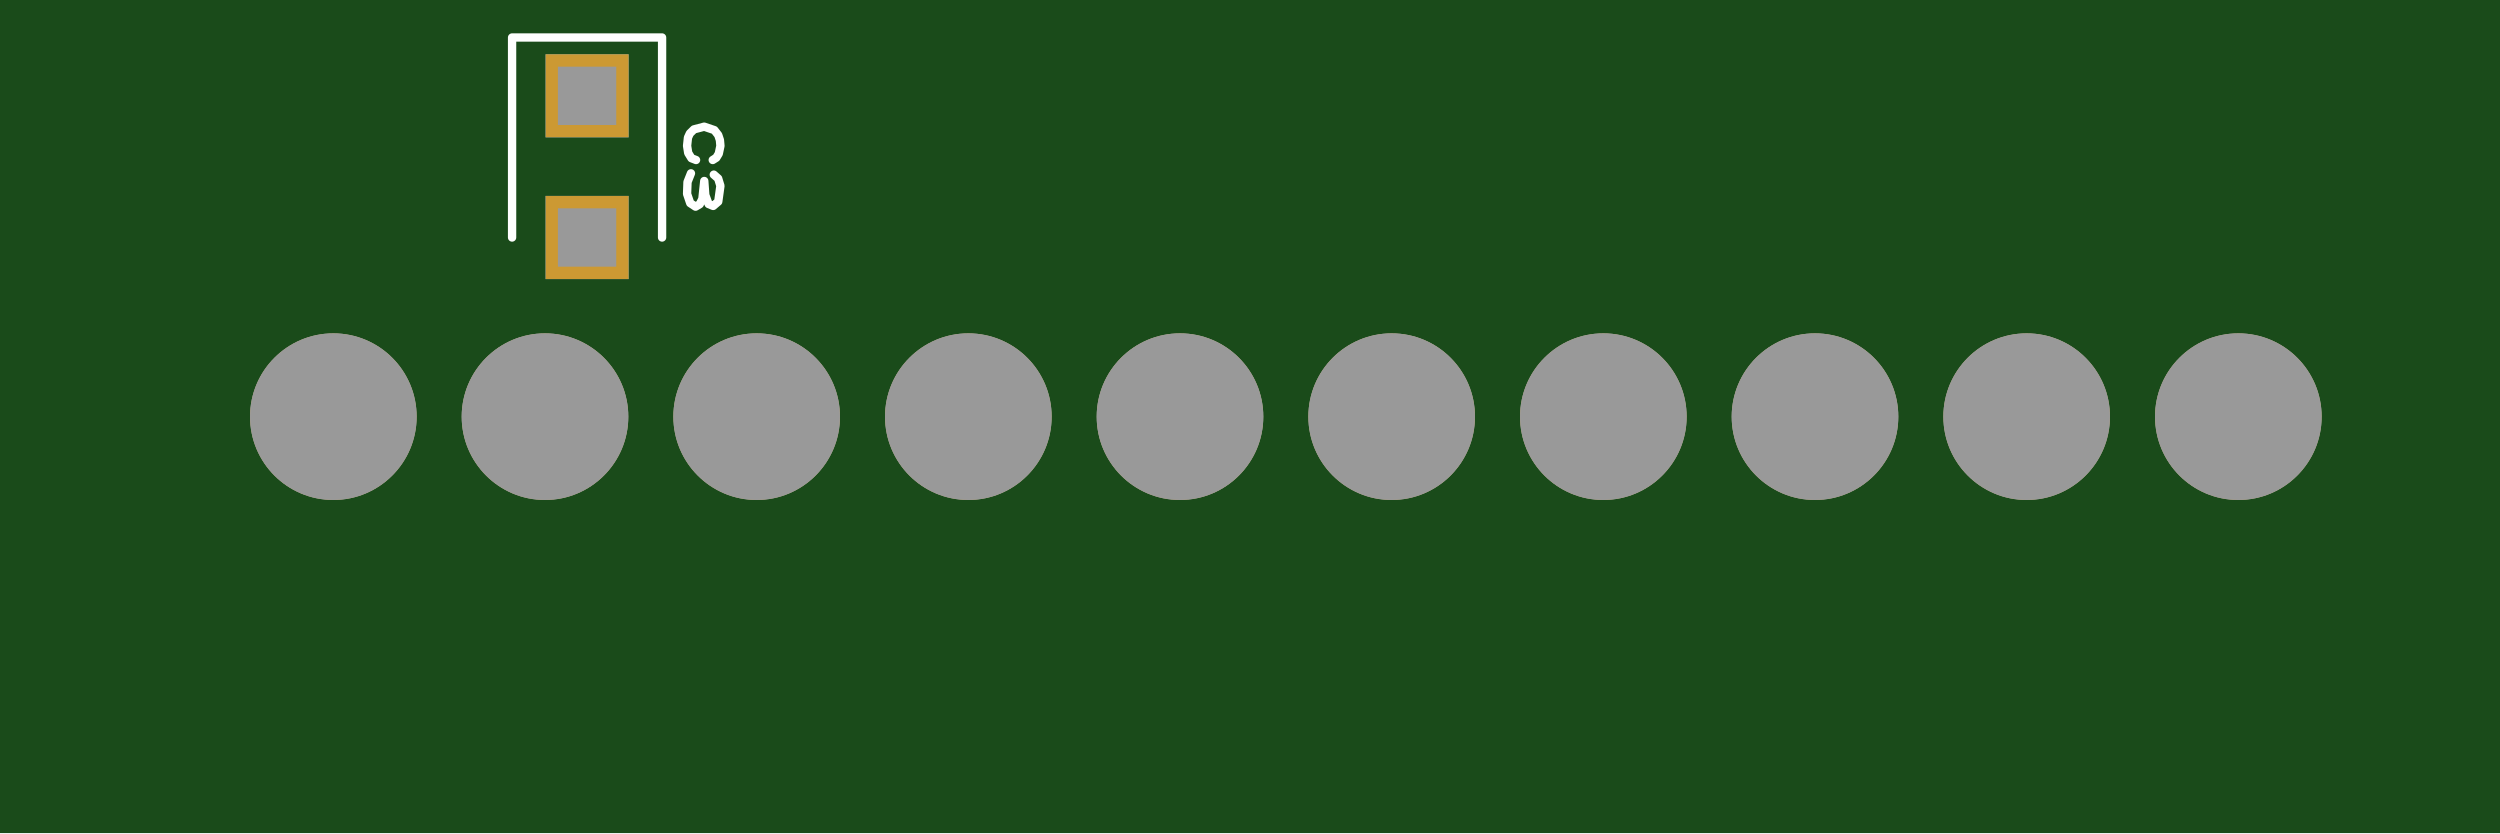
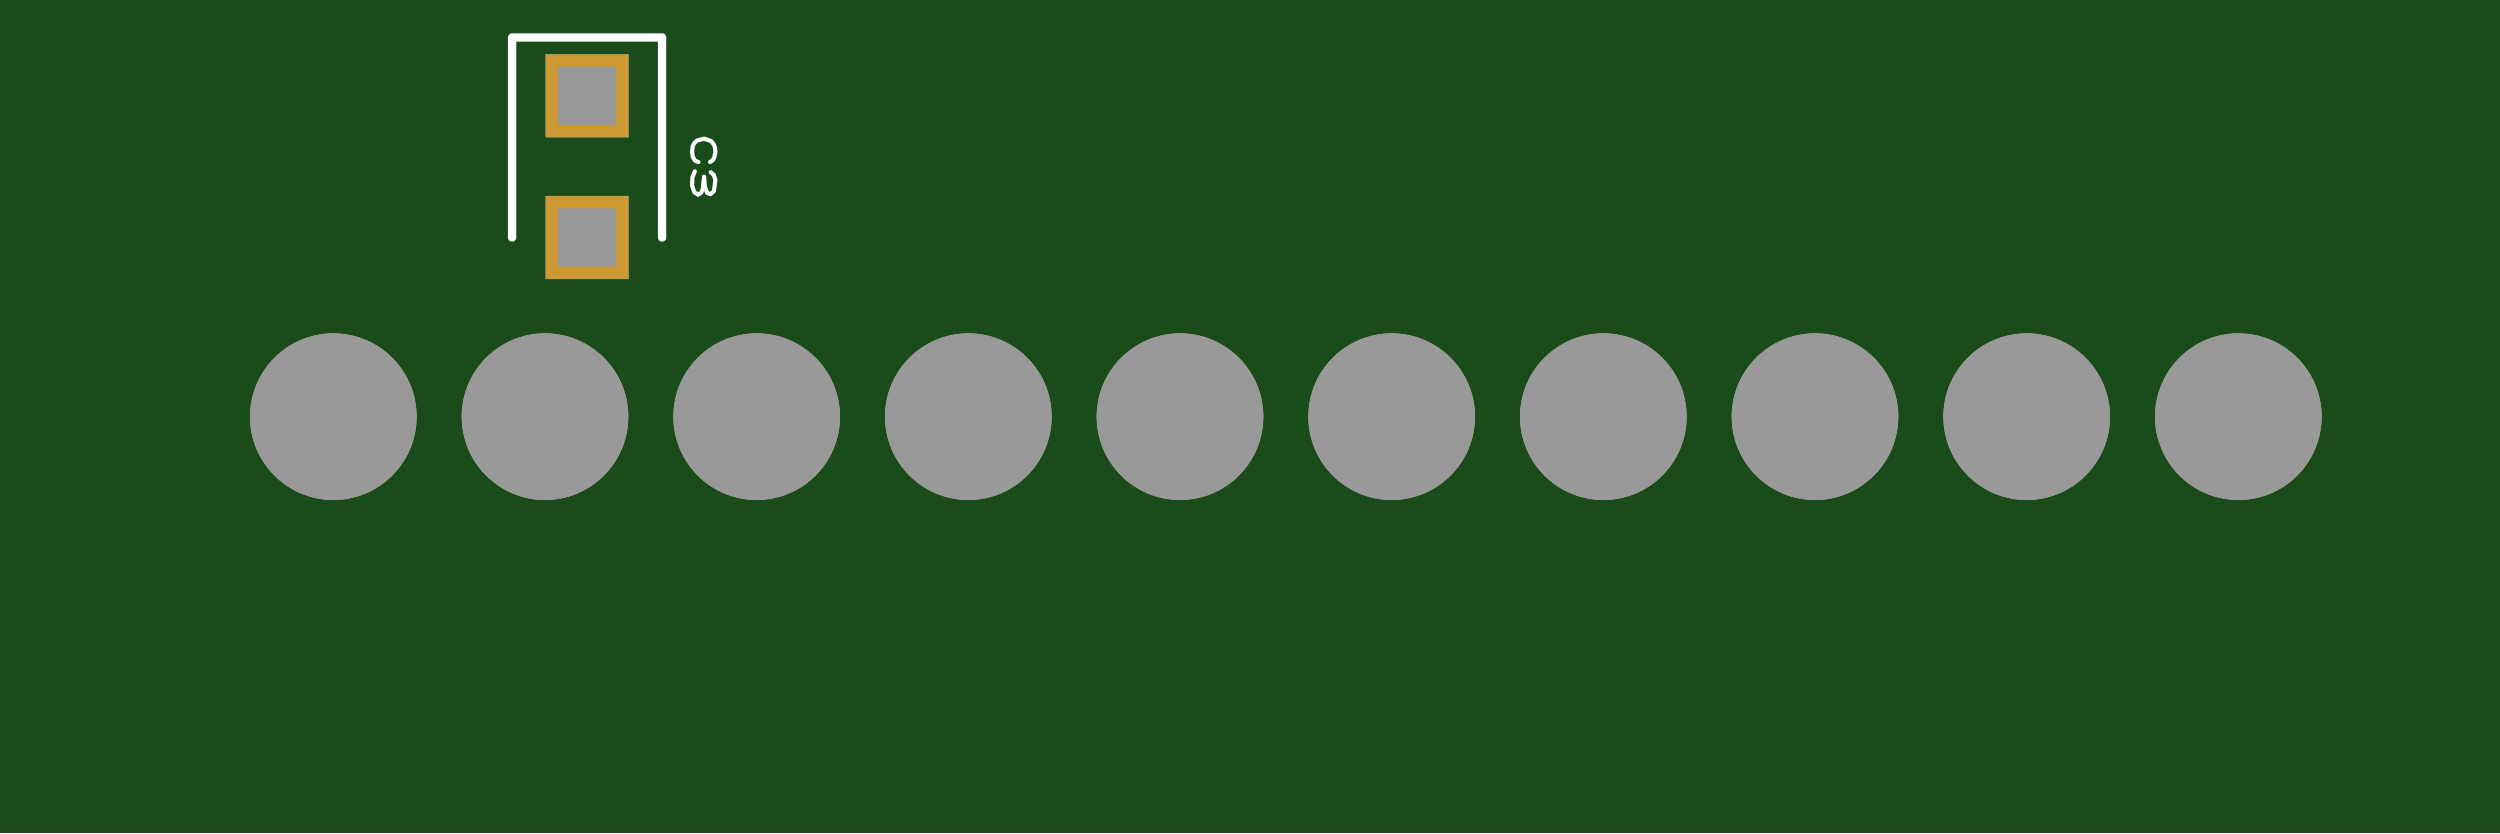
- <svg xmlns="http://www.w3.org/2000/svg" xmlns:xlink="http://www.w3.org/1999/xlink" version="1.1" stroke-linecap="round" stroke-linejoin="round" stroke-width="0" fill-rule="evenodd" clip-rule="evenodd" id="uepZcGyoF-fC_bottom" viewBox="-15000 -5000 30000 10000" width="30mm" height="10mm">
+ <svg xmlns="http://www.w3.org/2000/svg" xmlns:xlink="http://www.w3.org/1999/xlink" version="1.1" stroke-linecap="round" stroke-linejoin="round" stroke-width="0" fill-rule="evenodd" clip-rule="evenodd" id="yUyDkougeryK_bottom" viewBox="-15000 -5000 30000 10000" width="30mm" height="10mm">
  <defs>
-     <style>.uepZcGyoF-fC_fr4 {color: #666666;}
- .uepZcGyoF-fC_cu {color: #cccccc;}
- .uepZcGyoF-fC_cf {color: #cc9933;}
- .uepZcGyoF-fC_sm {color: #004200; opacity: 0.749;}
- .uepZcGyoF-fC_ss {color: #ffffff;}
- .uepZcGyoF-fC_sp {color: #999999;}
- .uepZcGyoF-fC_out {color: #000000;}</style>
-     <rect x="-500" y="-500" width="1000" height="1000" id="UwKzg0D-vbe8_pad-10" />
-     <circle cx="0" cy="0" r="1000" id="UwKzg0D-vbe8_pad-13" />
-     <rect x="-500" y="-500" width="1000" height="1000" id="wkN76eDpAIyF_pad-10" />
-     <circle cx="0" cy="0" r="1000" id="wkN76eDpAIyF_pad-13" />
-     <rect x="-350" y="-350" width="700" height="700" id="ClTIwr0cbHZ1_pad-11" />
-     <circle cx="0" cy="0" r="1000" id="ClTIwr0cbHZ1_pad-13" />
-     <g id="uepZcGyoF-fC_bottom_copper">
-       <use xlink:href="#UwKzg0D-vbe8_pad-10" x="7955" y="3850" />
-       <use xlink:href="#UwKzg0D-vbe8_pad-10" x="7955" y="2150" />
-       <use xlink:href="#UwKzg0D-vbe8_pad-13" x="11000" y="0" />
-       <use xlink:href="#UwKzg0D-vbe8_pad-13" x="8460" y="0" />
-       <use xlink:href="#UwKzg0D-vbe8_pad-13" x="5920" y="0" />
-       <use xlink:href="#UwKzg0D-vbe8_pad-13" x="3380" y="0" />
-       <use xlink:href="#UwKzg0D-vbe8_pad-13" x="840" y="0" />
-       <use xlink:href="#UwKzg0D-vbe8_pad-13" x="-1700" y="0" />
-       <use xlink:href="#UwKzg0D-vbe8_pad-13" x="-4240" y="0" />
-       <use xlink:href="#UwKzg0D-vbe8_pad-13" x="-6780" y="0" />
-       <use xlink:href="#UwKzg0D-vbe8_pad-13" x="-9320" y="0" />
-       <use xlink:href="#UwKzg0D-vbe8_pad-13" x="-11860" y="0" />
+     <style>.yUyDkougeryK_fr4 {color: #666666;}
+ .yUyDkougeryK_cu {color: #cccccc;}
+ .yUyDkougeryK_cf {color: #cc9933;}
+ .yUyDkougeryK_sm {color: #004200; opacity: 0.749;}
+ .yUyDkougeryK_ss {color: #ffffff;}
+ .yUyDkougeryK_sp {color: #999999;}
+ .yUyDkougeryK_out {color: #000000;}</style>
+     <rect x="-500" y="-500" width="1000" height="1000" id="PsD741hlkaI8_pad-10" />
+     <circle cx="0" cy="0" r="1000" id="PsD741hlkaI8_pad-14" />
+     <rect x="-500" y="-500" width="1000" height="1000" id="T2MMnMPjEHao_pad-10" />
+     <circle cx="0" cy="0" r="1000" id="T2MMnMPjEHao_pad-14" />
+     <rect x="-350" y="-350" width="700" height="700" id="M8Z4N0aI5xrv_pad-11" />
+     <circle cx="0" cy="0" r="1000" id="M8Z4N0aI5xrv_pad-14" />
+     <g id="yUyDkougeryK_bottom_copper">
+       <use xlink:href="#PsD741hlkaI8_pad-10" x="7955" y="3850" />
+       <use xlink:href="#PsD741hlkaI8_pad-10" x="7955" y="2150" />
+       <use xlink:href="#PsD741hlkaI8_pad-14" x="11000" y="0" />
+       <use xlink:href="#PsD741hlkaI8_pad-14" x="8460" y="0" />
+       <use xlink:href="#PsD741hlkaI8_pad-14" x="5920" y="0" />
+       <use xlink:href="#PsD741hlkaI8_pad-14" x="3380" y="0" />
+       <use xlink:href="#PsD741hlkaI8_pad-14" x="840" y="0" />
+       <use xlink:href="#PsD741hlkaI8_pad-14" x="-1700" y="0" />
+       <use xlink:href="#PsD741hlkaI8_pad-14" x="-4240" y="0" />
+       <use xlink:href="#PsD741hlkaI8_pad-14" x="-6780" y="0" />
+       <use xlink:href="#PsD741hlkaI8_pad-14" x="-9320" y="0" />
+       <use xlink:href="#PsD741hlkaI8_pad-14" x="-11860" y="0" />
    </g>
-     <g id="uepZcGyoF-fC_bottom_silkscreen">
+     <g id="yUyDkougeryK_bottom_silkscreen">
      <path d="M 7055 2150 7055 4550 8855 4550 8855 2150" fill="none" stroke-width="100" />
-       <path d="M 6447.156 3080 6404.706 3106.866 6374.65 3156.145 6355 3249.471 6361.011 3318.438 6381.136 3379.217 6427.585 3438.562 6549.509 3480 6672.076 3447.482 6721.433 3398.972 6744.529 3348.537 6755 3250.285 6741.617 3164.66 6702.563 3101.26 6647.442 3080 M 6434.421 2904.33 6381.983 2857.956 6355 2769.605 6381.091 2580.544 6441.99 2528.713 6496.902 2551.475 6536.737 2659.829 6548.906 2828.099 6571.477 2613.638 6603.127 2549.651 6653.334 2520 6717.368 2562.447 6755 2673.324 6749.994 2815.389 6708.492 2920" fill="none" stroke-width="100" />
+       <path d="M 6479.509 3056 6449.794 3074.806 6428.755 3109.301 6415 3174.63 6419.208 3222.907 6433.295 3265.452 6465.809 3306.994 6551.156 3336 6636.953 3313.237 6671.503 3279.28 6687.67 3243.976 6695 3175.199 6685.632 3115.262 6658.294 3070.882 6619.709 3056 M 6470.595 2933.031 6433.888 2900.569 6415 2838.724 6433.264 2706.381 6475.893 2670.099 6514.332 2686.032 6542.216 2761.88 6550.735 2879.669 6566.534 2729.547 6588.689 2684.756 6623.834 2664 6668.657 2693.713 6695 2771.327 6691.496 2870.772 6662.444 2944" fill="none" stroke-width="50" />
    </g>
-     <g id="uepZcGyoF-fC_bottom_soldermask">
-       <use xlink:href="#wkN76eDpAIyF_pad-10" x="7955" y="3850" />
-       <use xlink:href="#wkN76eDpAIyF_pad-10" x="7955" y="2150" />
-       <use xlink:href="#wkN76eDpAIyF_pad-13" x="11000" y="0" />
-       <use xlink:href="#wkN76eDpAIyF_pad-13" x="8460" y="0" />
-       <use xlink:href="#wkN76eDpAIyF_pad-13" x="5920" y="0" />
-       <use xlink:href="#wkN76eDpAIyF_pad-13" x="3380" y="0" />
-       <use xlink:href="#wkN76eDpAIyF_pad-13" x="840" y="0" />
-       <use xlink:href="#wkN76eDpAIyF_pad-13" x="-1700" y="0" />
-       <use xlink:href="#wkN76eDpAIyF_pad-13" x="-4240" y="0" />
-       <use xlink:href="#wkN76eDpAIyF_pad-13" x="-6780" y="0" />
-       <use xlink:href="#wkN76eDpAIyF_pad-13" x="-9320" y="0" />
-       <use xlink:href="#wkN76eDpAIyF_pad-13" x="-11860" y="0" />
+     <g id="yUyDkougeryK_bottom_soldermask">
+       <use xlink:href="#T2MMnMPjEHao_pad-10" x="7955" y="3850" />
+       <use xlink:href="#T2MMnMPjEHao_pad-10" x="7955" y="2150" />
+       <use xlink:href="#T2MMnMPjEHao_pad-14" x="11000" y="0" />
+       <use xlink:href="#T2MMnMPjEHao_pad-14" x="8460" y="0" />
+       <use xlink:href="#T2MMnMPjEHao_pad-14" x="5920" y="0" />
+       <use xlink:href="#T2MMnMPjEHao_pad-14" x="3380" y="0" />
+       <use xlink:href="#T2MMnMPjEHao_pad-14" x="840" y="0" />
+       <use xlink:href="#T2MMnMPjEHao_pad-14" x="-1700" y="0" />
+       <use xlink:href="#T2MMnMPjEHao_pad-14" x="-4240" y="0" />
+       <use xlink:href="#T2MMnMPjEHao_pad-14" x="-6780" y="0" />
+       <use xlink:href="#T2MMnMPjEHao_pad-14" x="-9320" y="0" />
+       <use xlink:href="#T2MMnMPjEHao_pad-14" x="-11860" y="0" />
    </g>
-     <g id="uepZcGyoF-fC_bottom_solderpaste">
-       <use xlink:href="#ClTIwr0cbHZ1_pad-11" x="7955" y="3850" />
-       <use xlink:href="#ClTIwr0cbHZ1_pad-11" x="7955" y="2150" />
-       <use xlink:href="#ClTIwr0cbHZ1_pad-13" x="11000" y="0" />
-       <use xlink:href="#ClTIwr0cbHZ1_pad-13" x="8460" y="0" />
-       <use xlink:href="#ClTIwr0cbHZ1_pad-13" x="5920" y="0" />
-       <use xlink:href="#ClTIwr0cbHZ1_pad-13" x="3380" y="0" />
-       <use xlink:href="#ClTIwr0cbHZ1_pad-13" x="840" y="0" />
-       <use xlink:href="#ClTIwr0cbHZ1_pad-13" x="-1700" y="0" />
-       <use xlink:href="#ClTIwr0cbHZ1_pad-13" x="-4240" y="0" />
-       <use xlink:href="#ClTIwr0cbHZ1_pad-13" x="-6780" y="0" />
-       <use xlink:href="#ClTIwr0cbHZ1_pad-13" x="-9320" y="0" />
-       <use xlink:href="#ClTIwr0cbHZ1_pad-13" x="-11860" y="0" />
+     <g id="yUyDkougeryK_bottom_solderpaste">
+       <use xlink:href="#M8Z4N0aI5xrv_pad-11" x="7955" y="3850" />
+       <use xlink:href="#M8Z4N0aI5xrv_pad-11" x="7955" y="2150" />
+       <use xlink:href="#M8Z4N0aI5xrv_pad-14" x="11000" y="0" />
+       <use xlink:href="#M8Z4N0aI5xrv_pad-14" x="8460" y="0" />
+       <use xlink:href="#M8Z4N0aI5xrv_pad-14" x="5920" y="0" />
+       <use xlink:href="#M8Z4N0aI5xrv_pad-14" x="3380" y="0" />
+       <use xlink:href="#M8Z4N0aI5xrv_pad-14" x="840" y="0" />
+       <use xlink:href="#M8Z4N0aI5xrv_pad-14" x="-1700" y="0" />
+       <use xlink:href="#M8Z4N0aI5xrv_pad-14" x="-4240" y="0" />
+       <use xlink:href="#M8Z4N0aI5xrv_pad-14" x="-6780" y="0" />
+       <use xlink:href="#M8Z4N0aI5xrv_pad-14" x="-9320" y="0" />
+       <use xlink:href="#M8Z4N0aI5xrv_pad-14" x="-11860" y="0" />
    </g>
-     <clipPath id="uepZcGyoF-fC_bottom_outline">
+     <clipPath id="yUyDkougeryK_bottom_outline">
      <path d="M -15000 -5000 15000 -5000 15000 5000 -15000 5000 -15000 -5000" fill="none" stroke-width="50" />
    </clipPath>
-     <mask id="uepZcGyoF-fC_bottom_mech-mask">
+     <mask id="yUyDkougeryK_bottom_mech-mask">
      <g fill="#000" stroke="#000">
        <rect x="-15000" y="-5000" width="30000" height="10000" fill="#fff" />
      </g>
    </mask>
-     <mask id="uepZcGyoF-fC_bottom_cf-mask">
+     <mask id="yUyDkougeryK_bottom_cf-mask">
      <g fill="#fff" stroke="#fff">
-         <use xlink:href="#uepZcGyoF-fC_bottom_soldermask" />
+         <use xlink:href="#yUyDkougeryK_bottom_soldermask" />
      </g>
    </mask>
-     <mask id="uepZcGyoF-fC_bottom_sm-mask">
+     <mask id="yUyDkougeryK_bottom_sm-mask">
      <g fill="#000" stroke="#000">
        <rect x="-15000" y="-5000" width="30000" height="10000" fill="#fff" />
-         <use xlink:href="#uepZcGyoF-fC_bottom_soldermask" />
+         <use xlink:href="#yUyDkougeryK_bottom_soldermask" />
      </g>
    </mask>
  </defs>
  <g transform="translate(0,0) scale(1,-1)">
-     <g mask="url(#uepZcGyoF-fC_bottom_mech-mask)" clip-path="url(#uepZcGyoF-fC_bottom_outline)" transform="translate(0,0) scale(-1,1)">
-       <rect x="-15000" y="-5000" width="30000" height="10000" fill="currentColor" class="uepZcGyoF-fC_fr4" />
-       <use xlink:href="#uepZcGyoF-fC_bottom_copper" fill="currentColor" stroke="currentColor" class="uepZcGyoF-fC_cu" />
-       <use xlink:href="#uepZcGyoF-fC_bottom_copper" fill="currentColor" stroke="currentColor" class="uepZcGyoF-fC_cf" mask="url(#uepZcGyoF-fC_bottom_cf-mask)" />
-       <g mask="url(#uepZcGyoF-fC_bottom_sm-mask)">
-         <rect x="-15000" y="-5000" width="30000" height="10000" fill="currentColor" class="uepZcGyoF-fC_sm" />
-         <use xlink:href="#uepZcGyoF-fC_bottom_silkscreen" fill="currentColor" stroke="currentColor" class="uepZcGyoF-fC_ss" />
+     <g mask="url(#yUyDkougeryK_bottom_mech-mask)" clip-path="url(#yUyDkougeryK_bottom_outline)" transform="translate(0,0) scale(-1,1)">
+       <rect x="-15000" y="-5000" width="30000" height="10000" fill="currentColor" class="yUyDkougeryK_fr4" />
+       <use xlink:href="#yUyDkougeryK_bottom_copper" fill="currentColor" stroke="currentColor" class="yUyDkougeryK_cu" />
+       <use xlink:href="#yUyDkougeryK_bottom_copper" fill="currentColor" stroke="currentColor" class="yUyDkougeryK_cf" mask="url(#yUyDkougeryK_bottom_cf-mask)" />
+       <g mask="url(#yUyDkougeryK_bottom_sm-mask)">
+         <rect x="-15000" y="-5000" width="30000" height="10000" fill="currentColor" class="yUyDkougeryK_sm" />
+         <use xlink:href="#yUyDkougeryK_bottom_silkscreen" fill="currentColor" stroke="currentColor" class="yUyDkougeryK_ss" />
      </g>
-       <use xlink:href="#uepZcGyoF-fC_bottom_solderpaste" fill="currentColor" stroke="currentColor" class="uepZcGyoF-fC_sp" />
+       <use xlink:href="#yUyDkougeryK_bottom_solderpaste" fill="currentColor" stroke="currentColor" class="yUyDkougeryK_sp" />
    </g>
  </g>
</svg>
